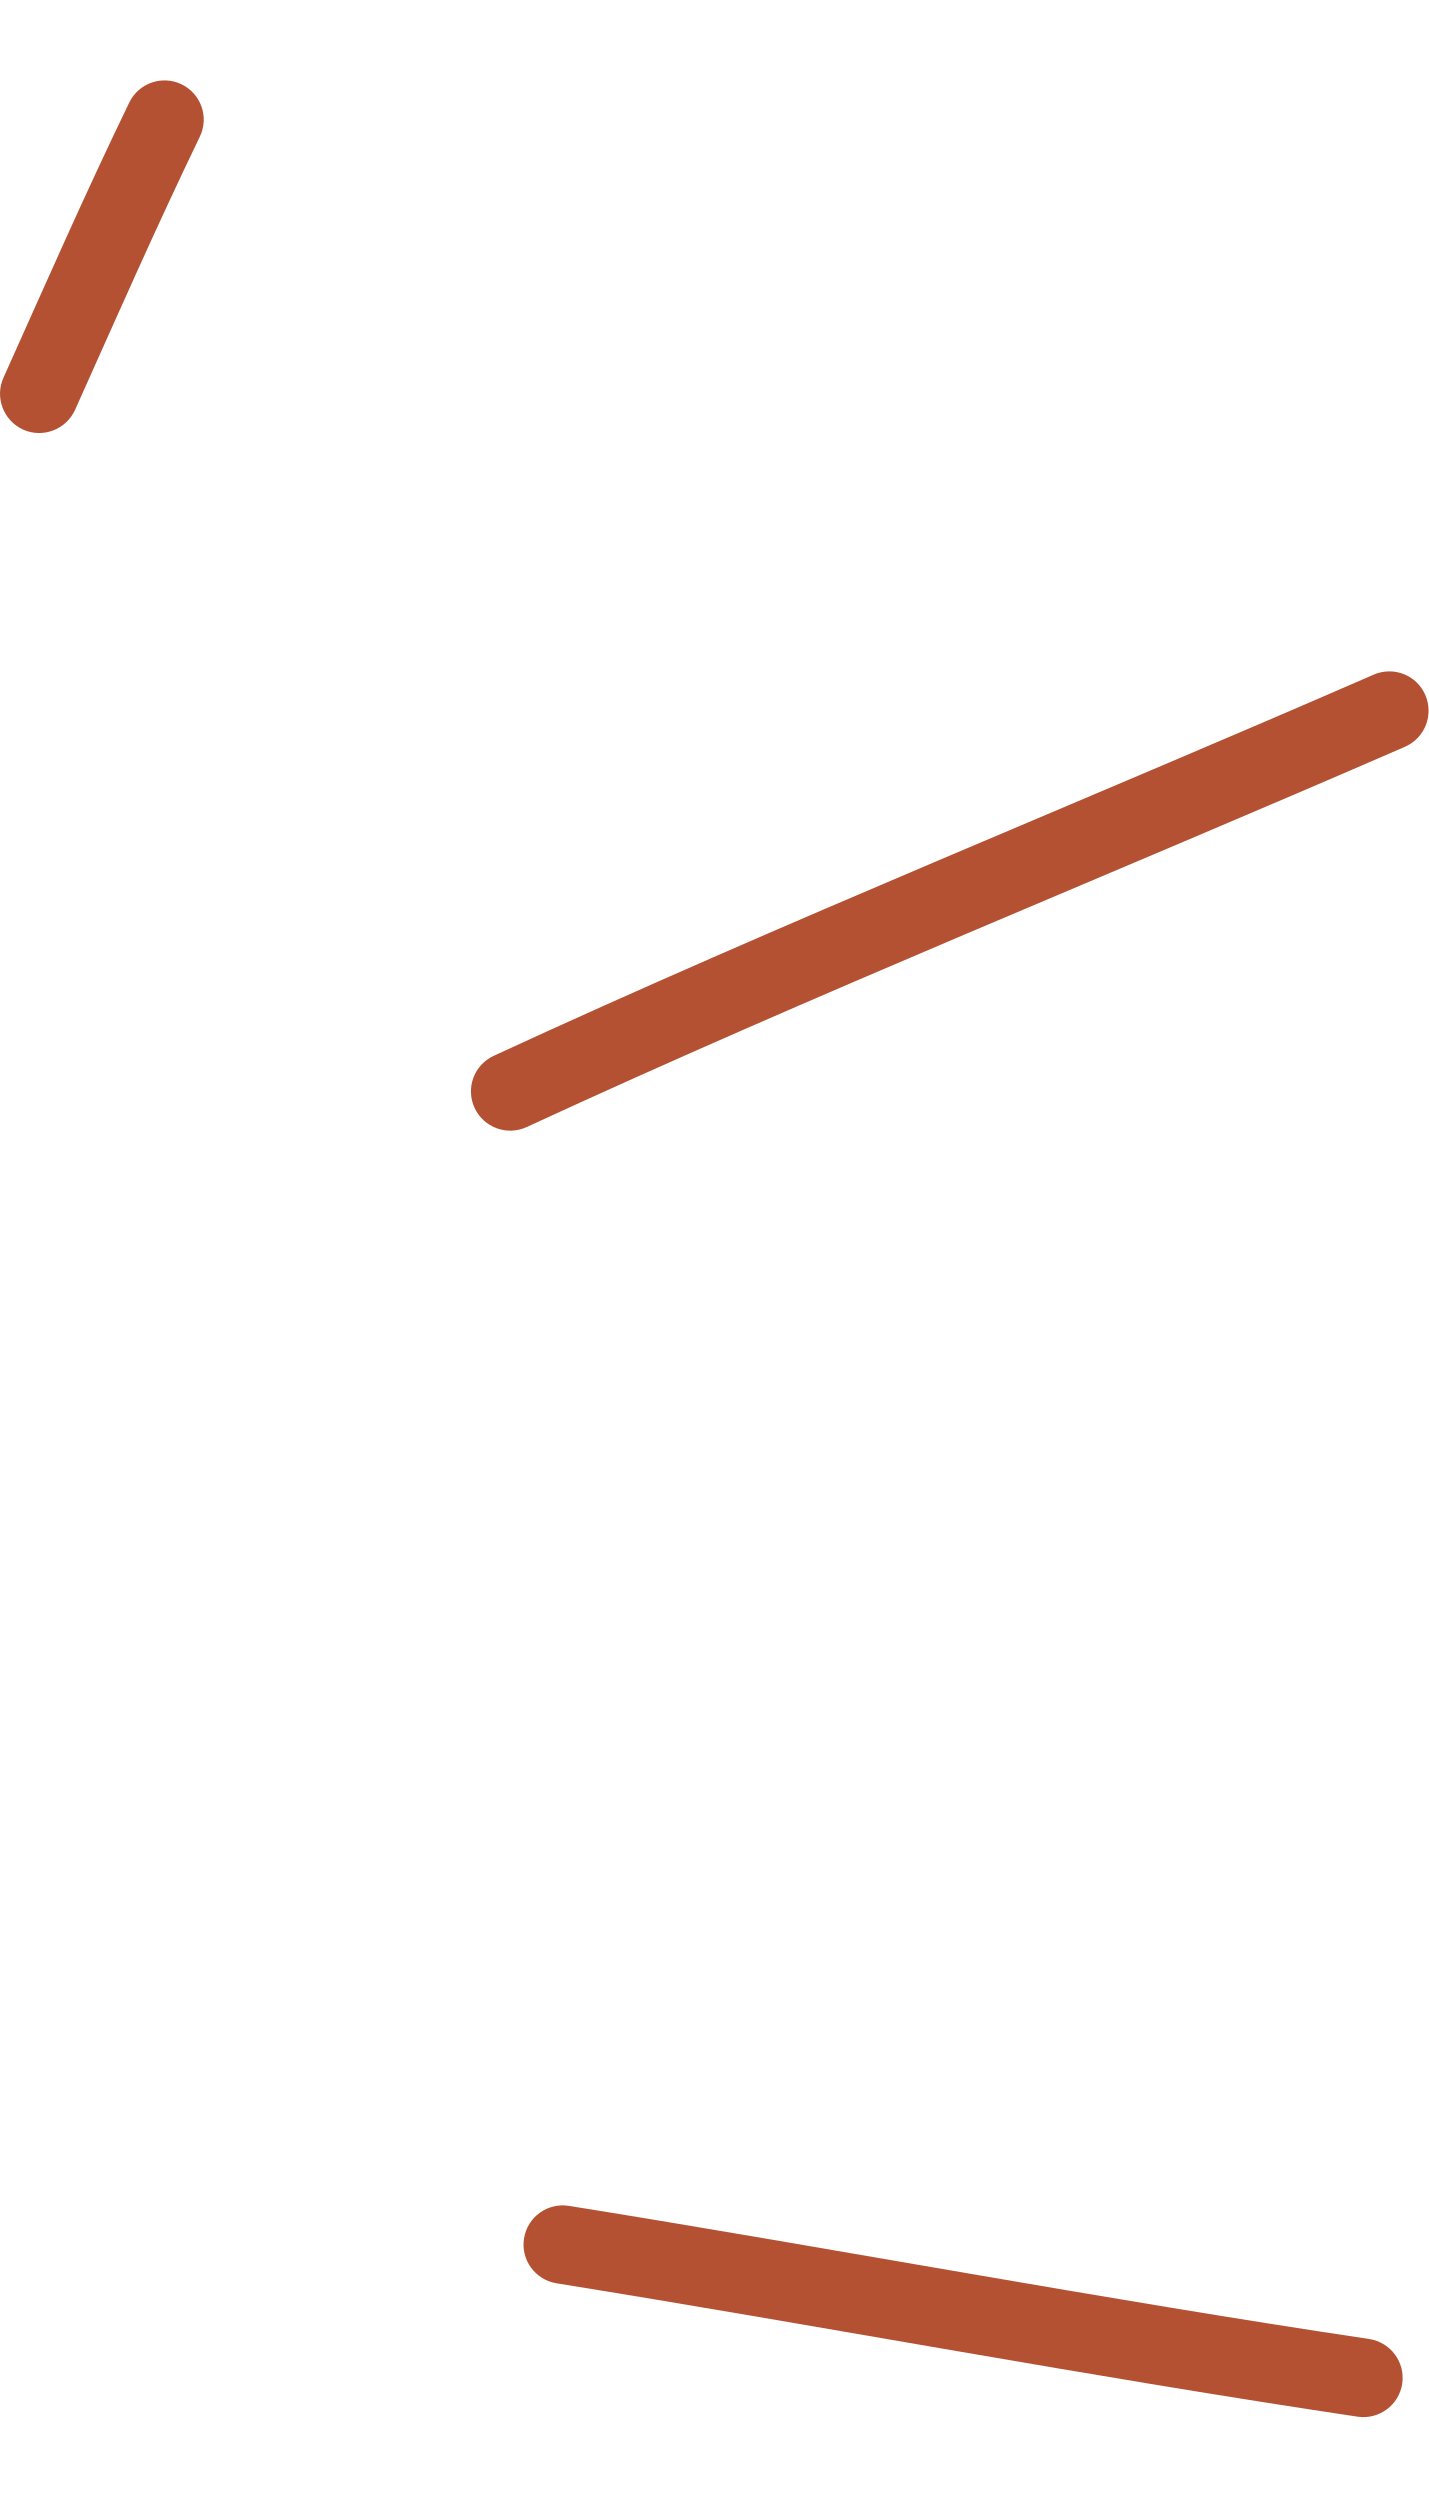
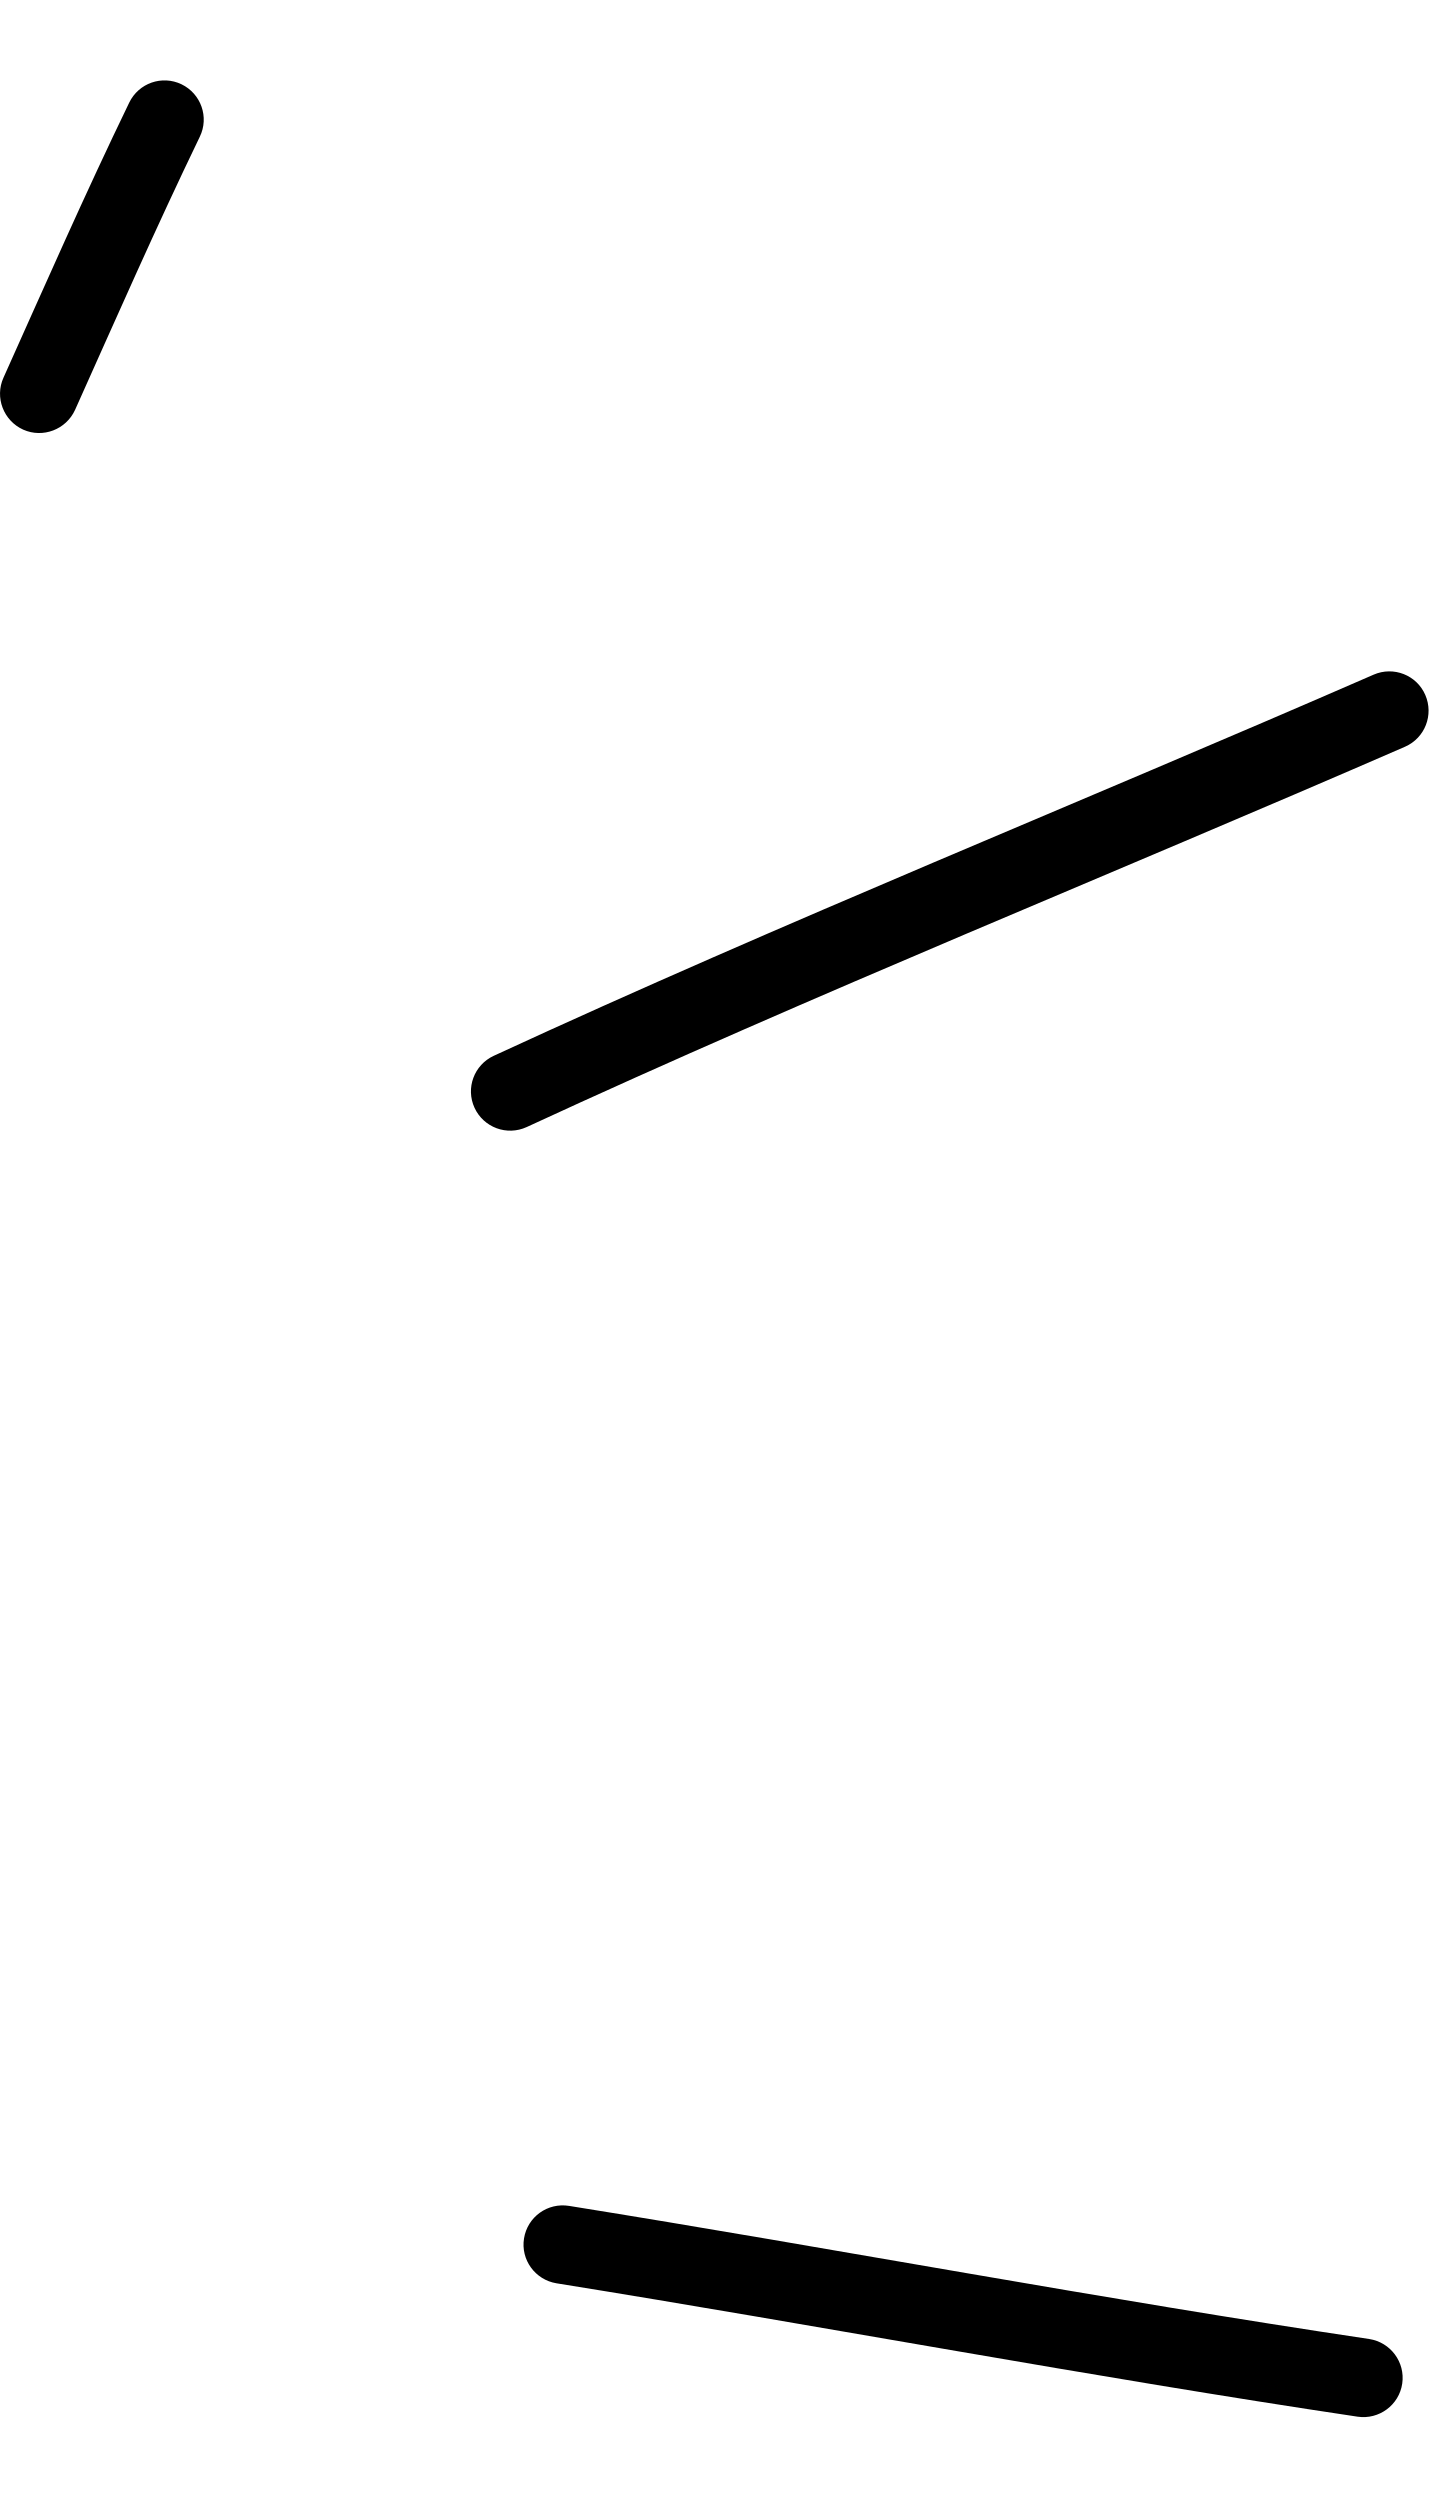
<svg xmlns="http://www.w3.org/2000/svg" width="16" height="28" viewBox="0 0 16 28" fill="none">
-   <path fill-rule="evenodd" clip-rule="evenodd" d="M0.039 4.23C0.503 3.196 0.953 2.17 1.447 1.15C1.553 0.93 1.815 0.839 2.033 0.944C2.252 1.05 2.344 1.313 2.238 1.531C1.748 2.546 1.301 3.564 0.841 4.59C0.74 4.812 0.48 4.91 0.26 4.812C0.039 4.712 -0.061 4.451 0.039 4.23Z" fill="#B55133" />
-   <path fill-rule="evenodd" clip-rule="evenodd" d="M5.53 11.825C8.78 10.323 12.105 8.987 15.385 7.556C15.608 7.459 15.867 7.561 15.963 7.783C16.06 8.006 15.96 8.265 15.737 8.363C12.461 9.79 9.142 11.123 5.899 12.623C5.677 12.725 5.417 12.628 5.315 12.408C5.213 12.187 5.31 11.927 5.53 11.825Z" fill="#B55133" />
-   <path fill-rule="evenodd" clip-rule="evenodd" d="M6.374 24.706C9.362 25.186 12.342 25.75 15.336 26.197C15.575 26.234 15.74 26.457 15.705 26.696C15.67 26.937 15.445 27.102 15.206 27.067C12.208 26.619 9.225 26.054 6.233 25.573C5.994 25.534 5.83 25.309 5.869 25.07C5.908 24.829 6.133 24.667 6.374 24.706Z" fill="#B55133" />
+   <path fill-rule="evenodd" clip-rule="evenodd" d="M0.039 4.23C0.503 3.196 0.953 2.17 1.447 1.15C1.553 0.93 1.815 0.839 2.033 0.944C2.252 1.05 2.344 1.313 2.238 1.531C1.748 2.546 1.301 3.564 0.841 4.59C0.74 4.812 0.48 4.91 0.26 4.812C0.039 4.712 -0.061 4.451 0.039 4.23Z" fill="currentColor" />
+   <path fill-rule="evenodd" clip-rule="evenodd" d="M5.53 11.825C8.78 10.323 12.105 8.987 15.385 7.556C15.608 7.459 15.867 7.561 15.963 7.783C16.06 8.006 15.96 8.265 15.737 8.363C12.461 9.79 9.142 11.123 5.899 12.623C5.677 12.725 5.417 12.628 5.315 12.408C5.213 12.187 5.31 11.927 5.53 11.825Z" fill="currentColor" />
+   <path fill-rule="evenodd" clip-rule="evenodd" d="M6.374 24.706C9.362 25.186 12.342 25.75 15.336 26.197C15.575 26.234 15.74 26.457 15.705 26.696C15.67 26.937 15.445 27.102 15.206 27.067C12.208 26.619 9.225 26.054 6.233 25.573C5.994 25.534 5.83 25.309 5.869 25.07C5.908 24.829 6.133 24.667 6.374 24.706Z" fill="currentColor" />
</svg>
